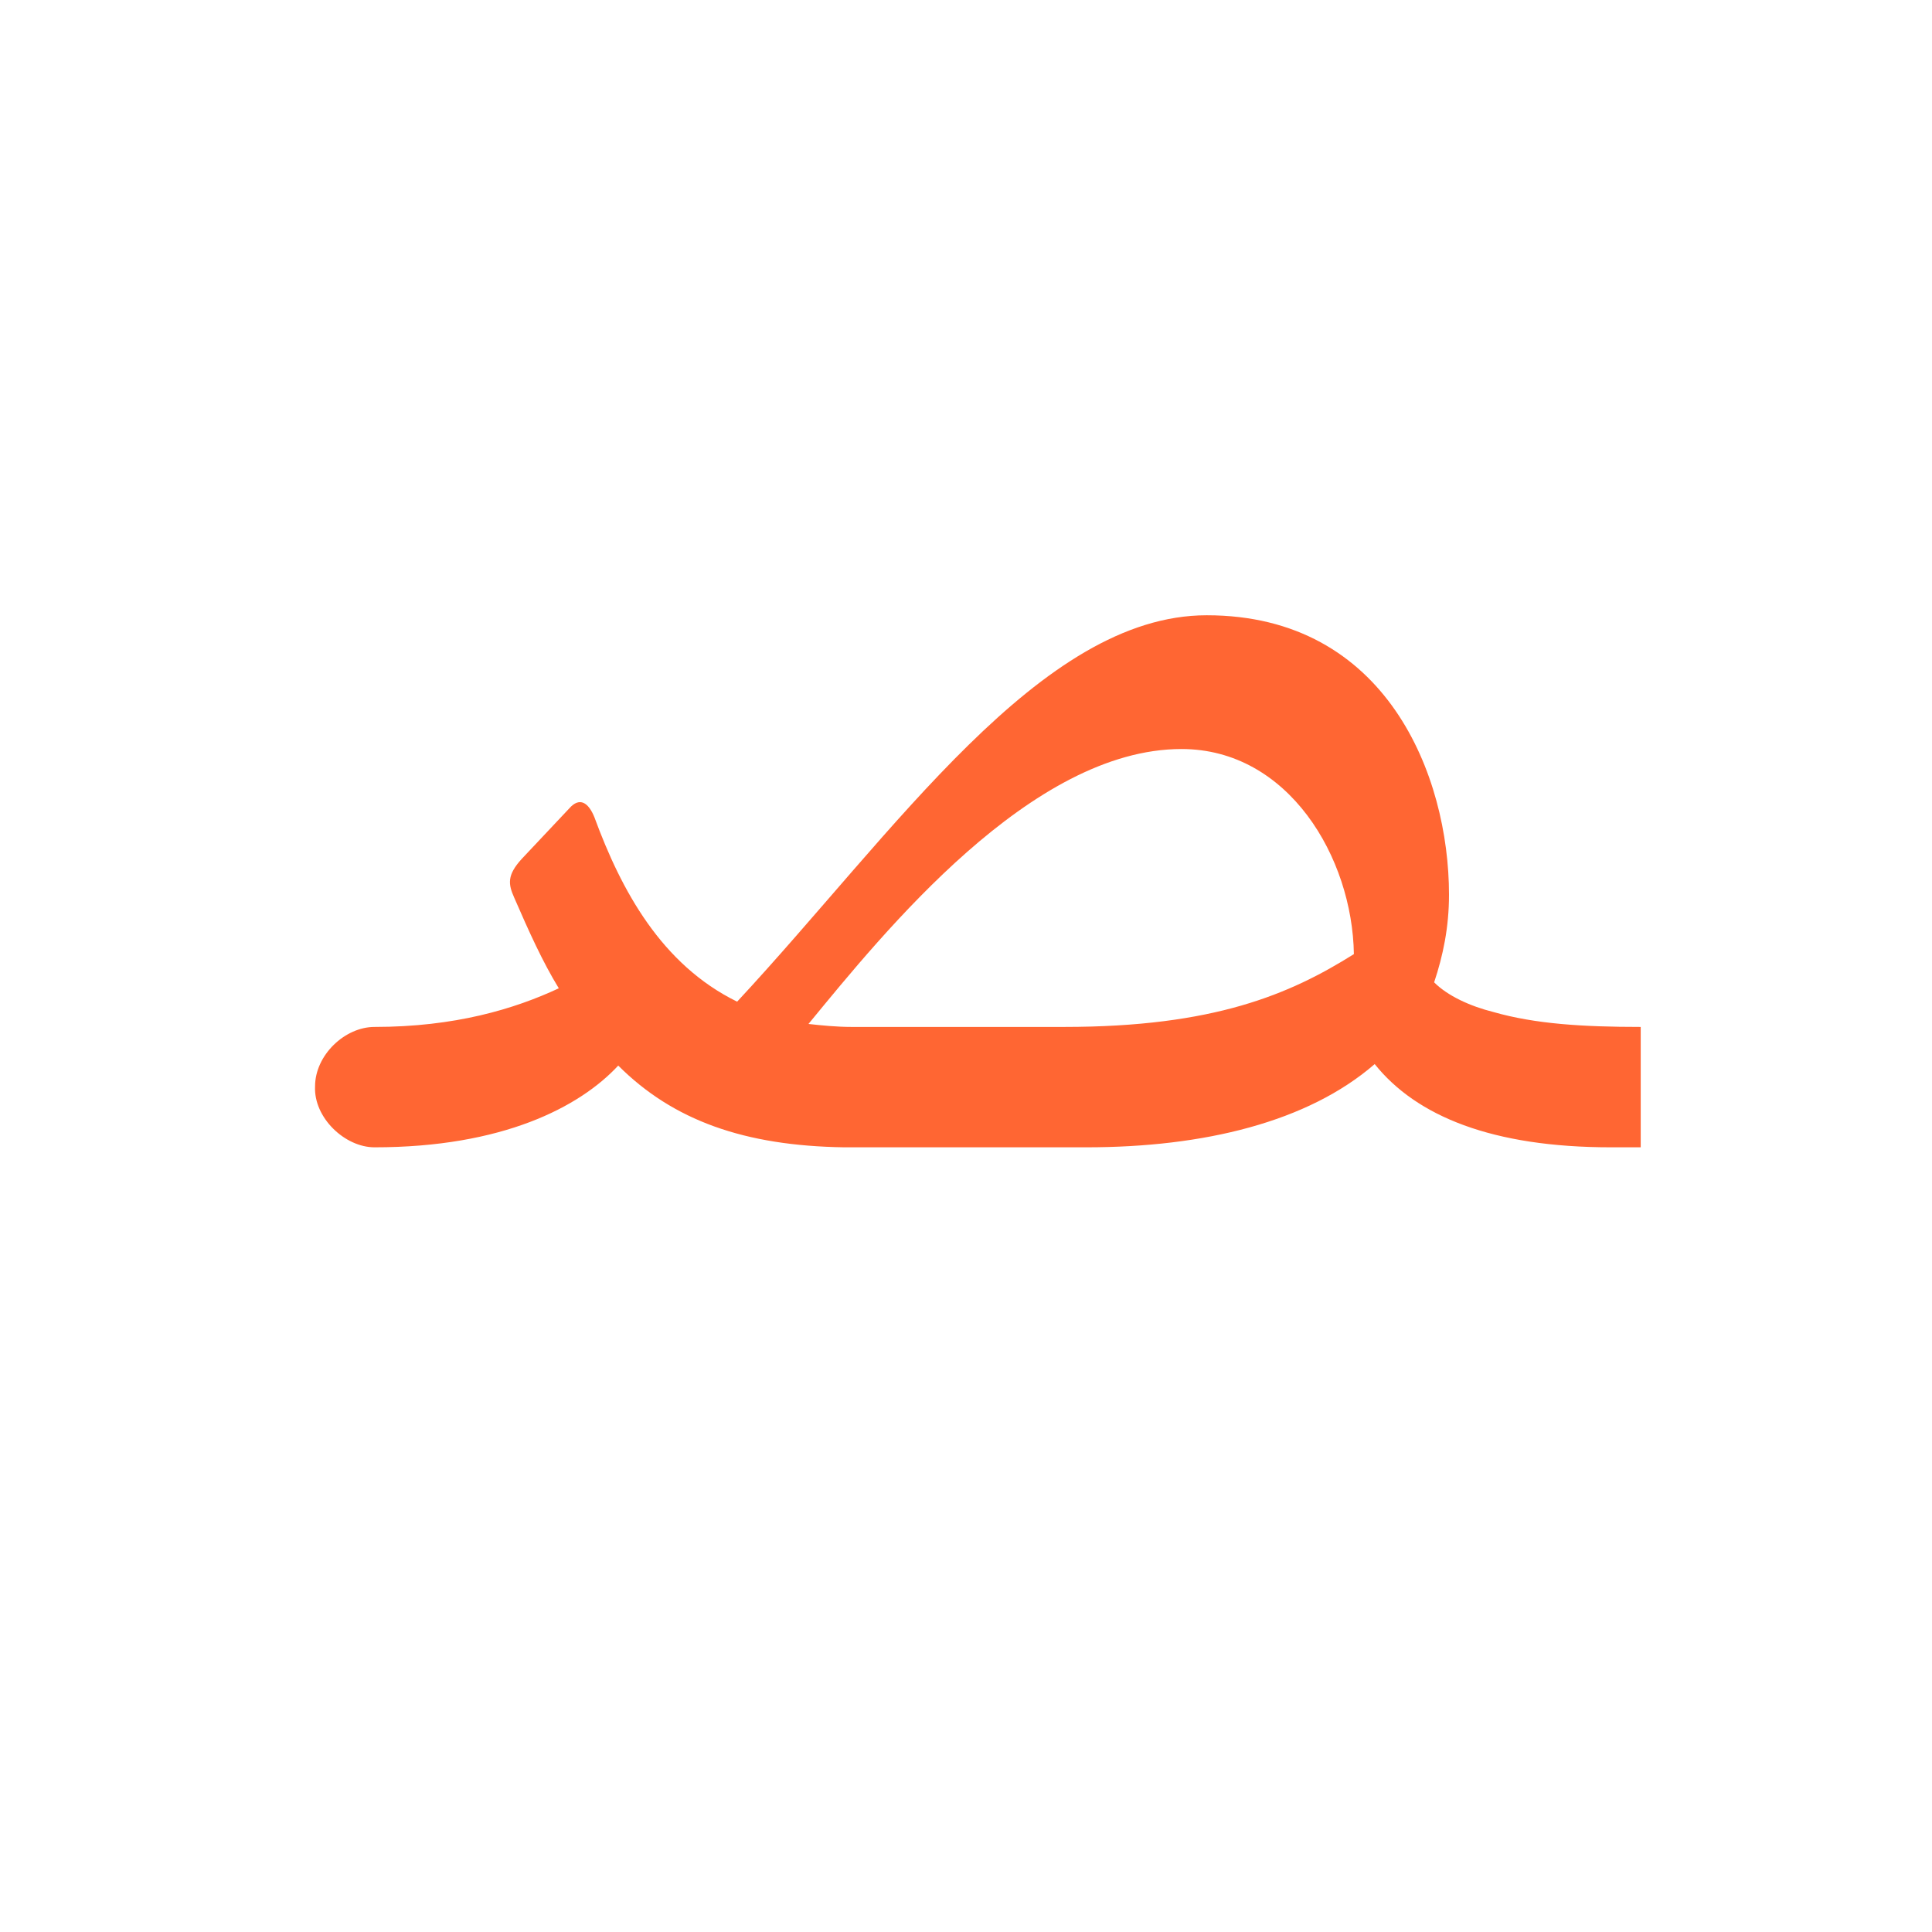
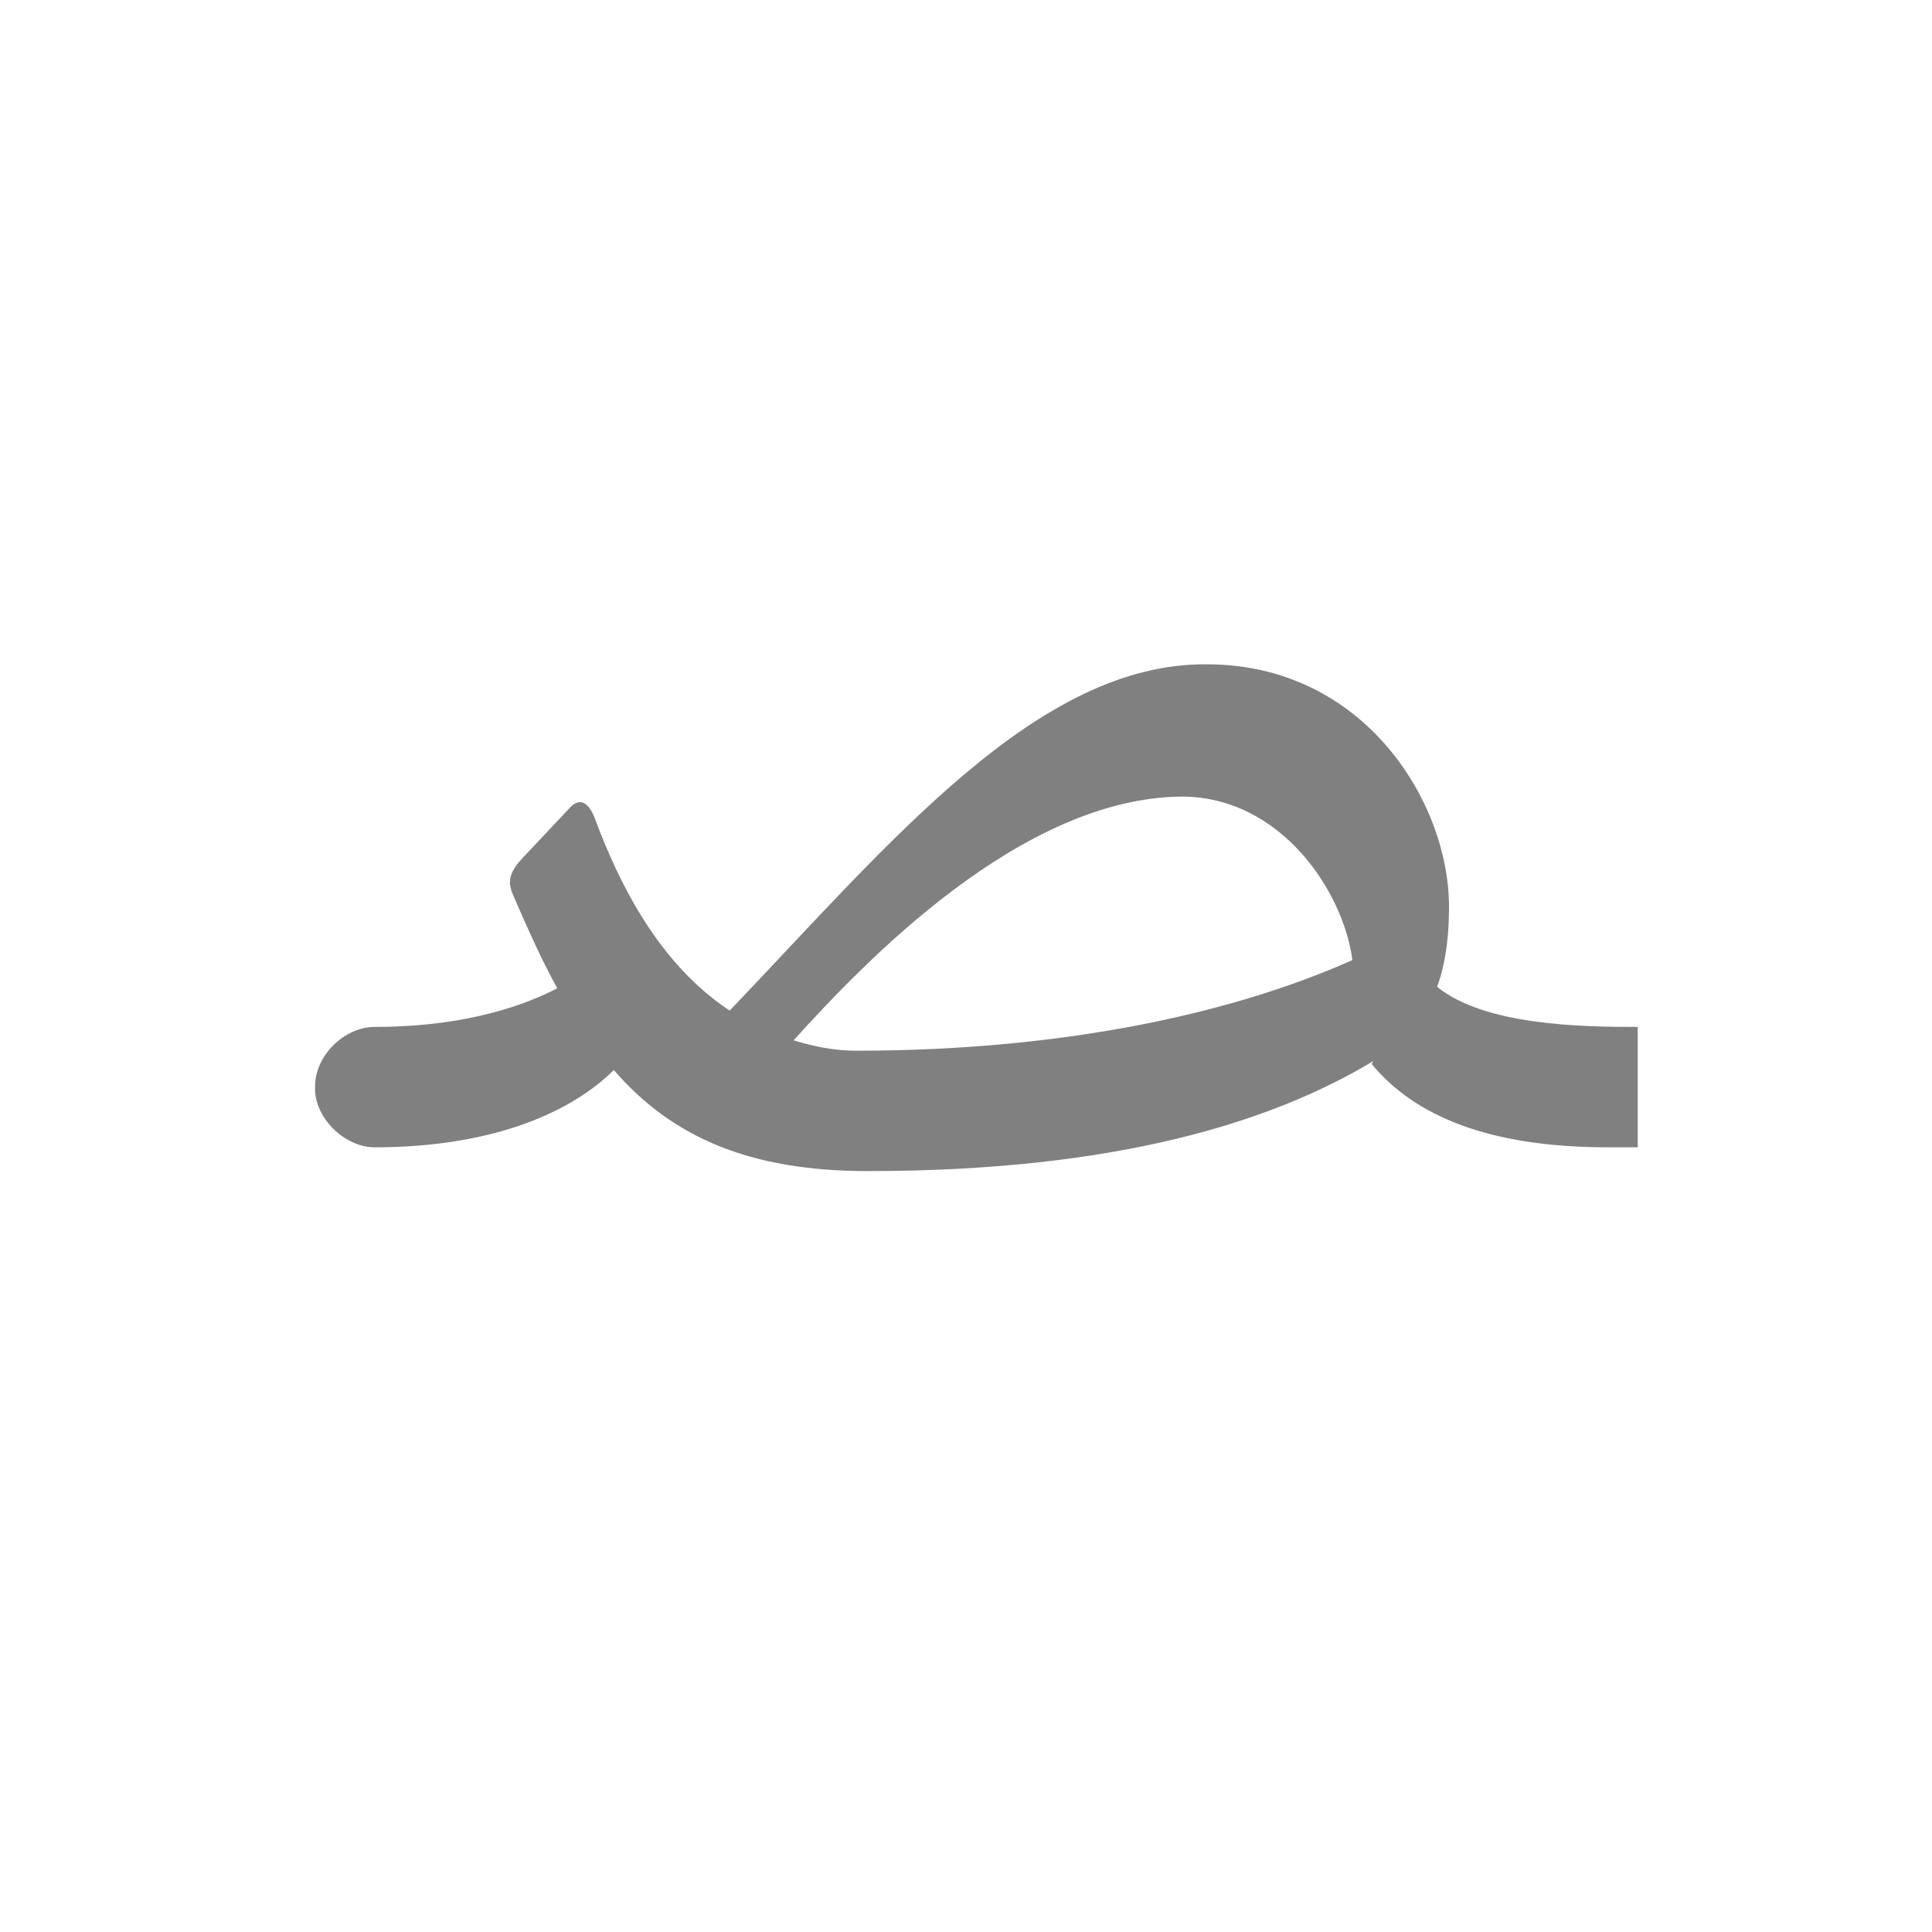
<svg xmlns="http://www.w3.org/2000/svg" xml:space="preserve" width="1300px" height="1300px" version="1.0" style="shape-rendering:geometricPrecision; text-rendering:geometricPrecision; image-rendering:optimizeQuality; fill-rule:evenodd; clip-rule:evenodd" viewBox="0 0 1300 1056">
  <defs>
    <style type="text/css">
   
-     .fil0 {fill:#FF6633}
+     .fil0 {fill:gray}
   
  </style>
  </defs>
  <g id="_100:master">
-     <path class="fil0" d="M568 650c-67,-1 -115,-18 -152,-55 -26,28 -78,55 -164,55l0 0 0 0 0 0c-20,0 -41,-20 -40,-41 0,-21 20,-40 40,-40l0 0c54,0 94,-12 124,-26 -11,-18 -20,-38 -30,-61 -4,-9 -5,-15 5,-26l32 -34c7,-8 13,-4 17,6 18,49 45,99 96,124 106,-114 204,-260 316,-260 121,0 163,108 163,188l0 0c0,22 -4,41 -10,59 9,9 24,16 40,20 28,8 60,10 99,10l0 81 -20 0c-80,0 -131,-21 -159,-56 -45,39 -115,56 -194,56l-158 0 0 0 -5 0 0 0zm343 -130c-1,-65 -44,-138 -116,-138 -101,0 -200,123 -251,185 9,1 19,2 29,2l0 0 143 0c101,0 152,-22 195,-49z" />
+     <path class="fil0" d="M413 598c-27,27 -79,52 -161,52l0 0 0 0 0 0c-20,0 -41,-20 -40,-41 0,-21 20,-40 40,-40l0 0c53,0 94,-11 123,-26 -10,-18 -19,-38 -29,-61 -4,-9 -5,-15 5,-26l32 -34c7,-8 13,-4 17,6 17,46 44,99 91,130 108,-113 207,-234 321,-233 106,0 163,93 163,163l0 0c0,14 -1,35 -8,54 32,26 97,27 135,27l0 81 -20 0c-80,0 -130,-21 -159,-56l1 -2c-68,41 -173,74 -340,74 -80,0 -132,-23 -171,-68zm121 -20c48,-53 153,-163 261,-164 67,0 109,64 115,110 -76,34 -189,61 -334,61 -15,0 -29,-3 -42,-7z" />
  </g>
</svg>
